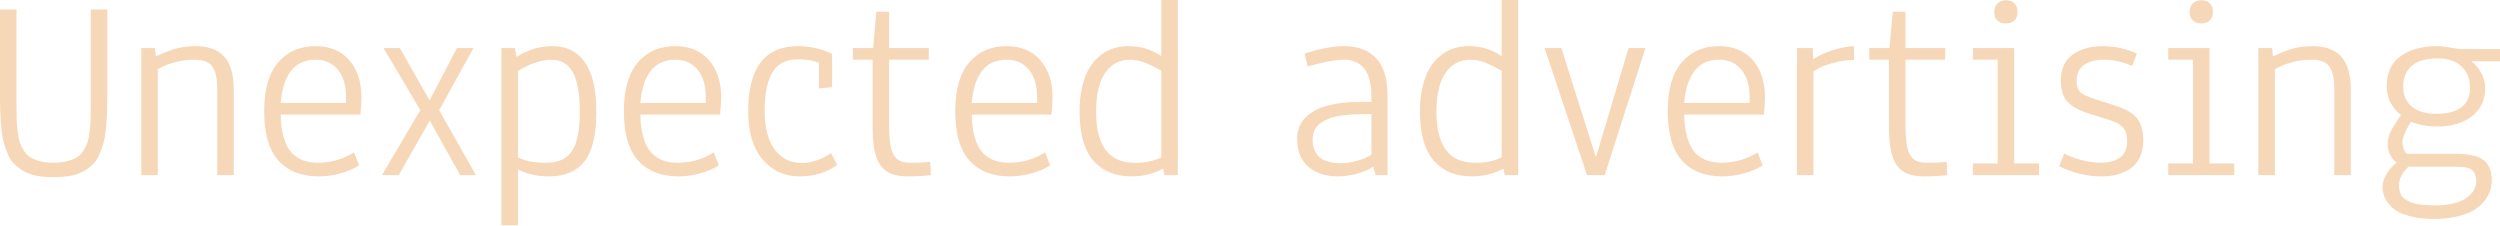
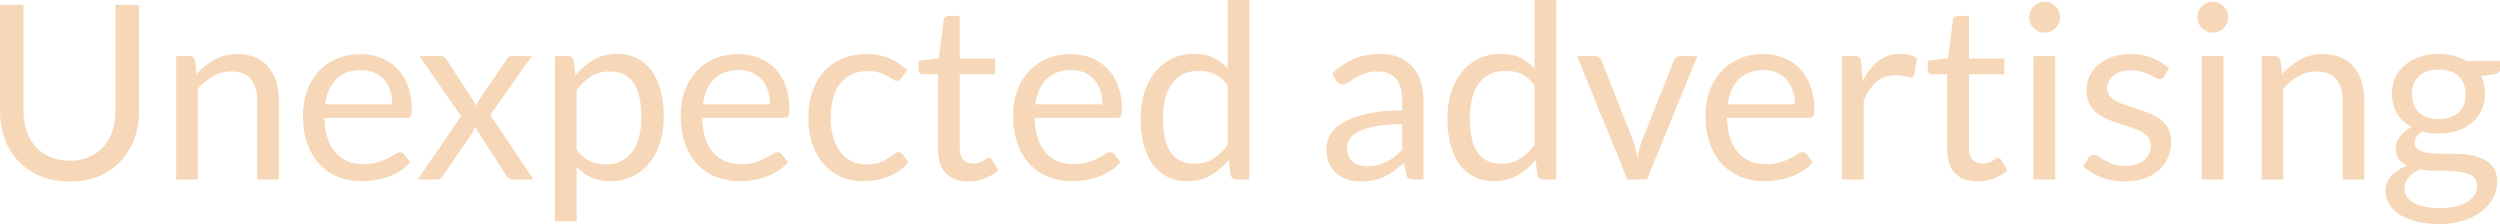
- <svg xmlns="http://www.w3.org/2000/svg" version="1.1" x="0px" y="0px" width="229.993px" height="20.722px" viewBox="0 0 229.993 20.722" enable-background="new 0 0 229.993 20.722" xml:space="preserve">
+ <svg xmlns="http://www.w3.org/2000/svg" version="1.1" x="0px" y="0px" width="158.693px" height="14.217px" viewBox="0 0 158.693 14.217" enable-background="new 0 0 158.693 14.217" xml:space="preserve">
  <g id="Guides">
</g>
  <g id="_x31_2_Col_Grid" opacity="0.1" enable-background="new    ">
</g>
  <g id="Layer_3">
    <g>
-       <path fill="#F6D7B7" d="M3.725,14.838c0.348,0.088,0.751,0.131,1.21,0.131c0.458,0,0.861-0.043,1.21-0.131    c0.348-0.086,0.643-0.197,0.884-0.332s0.444-0.33,0.61-0.587s0.295-0.51,0.386-0.759c0.091-0.25,0.162-0.58,0.214-0.99    c0.051-0.412,0.083-0.789,0.095-1.133s0.018-0.789,0.018-1.335V0.877h1.519v7.698c0,0.681-0.008,1.26-0.024,1.737    c-0.016,0.479-0.049,0.984-0.101,1.52c-0.052,0.533-0.129,0.98-0.231,1.34s-0.235,0.722-0.397,1.085    c-0.162,0.364-0.365,0.661-0.61,0.89c-0.245,0.229-0.534,0.438-0.866,0.623s-0.724,0.32-1.174,0.403    c-0.451,0.083-0.961,0.124-1.53,0.124s-1.079-0.041-1.53-0.124c-0.45-0.083-0.842-0.218-1.174-0.403s-0.621-0.394-0.866-0.623    c-0.245-0.229-0.449-0.525-0.611-0.89c-0.162-0.363-0.294-0.726-0.396-1.085c-0.104-0.359-0.181-0.807-0.231-1.34    c-0.052-0.535-0.085-1.041-0.102-1.52C0.008,9.835,0,9.256,0,8.575V0.877h1.519v8.825c0,0.546,0.006,0.991,0.018,1.335    s0.043,0.721,0.095,1.133c0.052,0.41,0.123,0.74,0.214,0.99c0.091,0.249,0.22,0.502,0.386,0.759s0.369,0.452,0.61,0.587    S3.377,14.752,3.725,14.838z" />
-       <path fill="#F6D7B7" d="M14.519,6.357v9.75H13V4.424h1.246l0.106,0.76c0.775-0.364,1.424-0.611,1.945-0.742    c0.522-0.131,1.083-0.195,1.685-0.195c1.202,0,2.089,0.328,2.663,0.984c0.573,0.656,0.859,1.66,0.859,3.013v7.864h-1.518V8.184    c0-0.965-0.152-1.654-0.457-2.069s-0.849-0.623-1.631-0.623C16.697,5.491,15.57,5.78,14.519,6.357z" />
-       <path fill="#F6D7B7" d="M29.251,14.969c1.218,0,2.324-0.316,3.321-0.949l0.462,1.198c-0.537,0.332-1.139,0.583-1.803,0.753    s-1.297,0.256-1.897,0.256c-1.598,0-2.835-0.482-3.713-1.447s-1.316-2.483-1.316-4.555c0-1.985,0.427-3.478,1.281-4.479    c0.854-1,2.004-1.5,3.451-1.5c1.305,0,2.333,0.427,3.084,1.281c0.751,0.854,1.127,1.992,1.127,3.416    c0,0.324-0.031,0.857-0.095,1.602h-7.331c0.008,0.703,0.079,1.322,0.214,1.855c0.135,0.534,0.305,0.961,0.51,1.281    c0.206,0.32,0.461,0.58,0.766,0.777c0.304,0.197,0.61,0.332,0.919,0.402C28.539,14.934,28.879,14.969,29.251,14.969z     M29.049,5.491c-0.996,0-1.76,0.347-2.289,1.038c-0.53,0.691-0.842,1.674-0.938,2.947h6.015V8.884c0-1.036-0.252-1.86-0.754-2.474    C30.581,5.798,29.903,5.491,29.049,5.491z" />
-       <path fill="#F6D7B7" d="M42.334,16.107l-2.799-5.018l-2.848,5.018h-1.542l3.523-5.979l-3.381-5.705h1.495l2.739,4.816l2.515-4.816    h1.519L40.4,10.141l3.381,5.967H42.334z" />
-       <path fill="#F6D7B7" d="M47.647,15.598v5.124h-1.519V4.424h1.246l0.143,0.818c1.02-0.664,2.139-0.996,3.356-0.996    c1.241,0,2.216,0.49,2.924,1.471s1.062,2.495,1.062,4.543c0,2.119-0.36,3.644-1.079,4.572c-0.72,0.93-1.808,1.395-3.262,1.395    C49.45,16.227,48.494,16.017,47.647,15.598z M47.647,6.512v7.971c0.696,0.324,1.467,0.486,2.313,0.486h0.344    c1.075,0,1.851-0.361,2.325-1.086c0.474-0.723,0.711-1.923,0.711-3.6c0-1.645-0.211-2.854-0.635-3.629    c-0.423-0.775-1.097-1.163-2.021-1.163C49.838,5.491,48.826,5.832,47.647,6.512z" />
-       <path fill="#F6D7B7" d="M62.344,14.969c1.218,0,2.324-0.316,3.321-0.949l0.462,1.198c-0.537,0.332-1.139,0.583-1.803,0.753    s-1.297,0.256-1.897,0.256c-1.598,0-2.835-0.482-3.713-1.447s-1.316-2.483-1.316-4.555c0-1.985,0.427-3.478,1.281-4.479    c0.854-1,2.004-1.5,3.451-1.5c1.305,0,2.333,0.427,3.084,1.281c0.751,0.854,1.127,1.992,1.127,3.416    c0,0.324-0.031,0.857-0.095,1.602h-7.331c0.008,0.703,0.079,1.322,0.214,1.855c0.135,0.534,0.305,0.961,0.51,1.281    c0.206,0.32,0.461,0.58,0.766,0.777c0.304,0.197,0.61,0.332,0.919,0.402C61.632,14.934,61.972,14.969,62.344,14.969z     M62.142,5.491c-0.996,0-1.76,0.347-2.289,1.038c-0.53,0.691-0.842,1.674-0.938,2.947h6.015V8.884c0-1.036-0.252-1.86-0.754-2.474    C63.674,5.798,62.996,5.491,62.142,5.491z" />
-       <path fill="#F6D7B7" d="M76.447,14.091l0.569,1.079c-0.965,0.705-2.116,1.057-3.452,1.057c-1.384,0-2.519-0.519-3.404-1.555    c-0.886-1.035-1.328-2.514-1.328-4.436c0-3.994,1.534-5.99,4.602-5.99c1.076,0,2.115,0.237,3.12,0.711v3.061l-1.21,0.119V5.764    c-0.521-0.205-1.166-0.308-1.934-0.308c-0.585,0-1.081,0.114-1.488,0.344s-0.724,0.565-0.949,1.009    c-0.226,0.442-0.386,0.942-0.48,1.5S70.35,9.517,70.35,10.26c0,1.51,0.307,2.677,0.92,3.499c0.612,0.823,1.433,1.233,2.461,1.233    C74.656,14.992,75.562,14.691,76.447,14.091z" />
-       <path fill="#F6D7B7" d="M83.398,16.227c-0.633-0.017-1.152-0.119-1.56-0.309s-0.726-0.488-0.955-0.896    c-0.229-0.406-0.388-0.885-0.475-1.435s-0.13-1.243-0.13-2.081V5.491h-1.815V4.424h1.862l0.297-3.345h1.174v3.345h3.653v1.067    h-3.653v6.038c0,0.759,0.042,1.375,0.125,1.85s0.221,0.824,0.415,1.051c0.193,0.225,0.397,0.371,0.61,0.438    c0.214,0.068,0.499,0.102,0.854,0.102c0.814,0,1.407-0.027,1.779-0.083l0.06,1.222C85.008,16.187,84.26,16.227,83.398,16.227z" />
-       <path fill="#F6D7B7" d="M92.828,14.969c1.218,0,2.324-0.316,3.321-0.949l0.462,1.198c-0.537,0.332-1.139,0.583-1.803,0.753    s-1.297,0.256-1.897,0.256c-1.598,0-2.835-0.482-3.713-1.447s-1.316-2.483-1.316-4.555c0-1.985,0.427-3.478,1.281-4.479    c0.854-1,2.004-1.5,3.451-1.5c1.305,0,2.333,0.427,3.084,1.281c0.751,0.854,1.127,1.992,1.127,3.416    c0,0.324-0.031,0.857-0.095,1.602h-7.331c0.008,0.703,0.079,1.322,0.214,1.855c0.135,0.534,0.305,0.961,0.51,1.281    c0.206,0.32,0.461,0.58,0.766,0.777c0.304,0.197,0.61,0.332,0.919,0.402C92.116,14.934,92.456,14.969,92.828,14.969z     M92.626,5.491c-0.996,0-1.76,0.347-2.289,1.038c-0.53,0.691-0.842,1.674-0.938,2.947h6.015V8.884c0-1.036-0.252-1.86-0.754-2.474    C94.158,5.798,93.48,5.491,92.626,5.491z" />
-       <path fill="#F6D7B7" d="M106.836,0h1.519v16.107h-1.233l-0.119-0.594c-0.885,0.475-1.842,0.713-2.87,0.713    c-0.728,0-1.376-0.109-1.945-0.326c-0.569-0.218-1.073-0.559-1.512-1.021c-0.439-0.463-0.775-1.083-1.009-1.862    s-0.35-1.698-0.35-2.758c0-0.83,0.079-1.584,0.237-2.26s0.373-1.243,0.646-1.702c0.272-0.458,0.599-0.844,0.979-1.156    c0.379-0.312,0.786-0.54,1.222-0.683c0.435-0.143,0.894-0.213,1.376-0.213c0.537,0,1.039,0.063,1.506,0.189    c0.467,0.127,0.984,0.367,1.554,0.724V0z M106.836,14.482V6.512c-0.648-0.371-1.188-0.635-1.619-0.789    c-0.431-0.154-0.848-0.231-1.251-0.231c-0.965,0-1.728,0.401-2.289,1.204s-0.843,1.998-0.843,3.588    c0,3.124,1.171,4.686,3.512,4.686h0.332C105.421,14.969,106.141,14.807,106.836,14.482z" />
-       <path fill="#F6D7B7" d="M120.014,4.934c1.4-0.458,2.617-0.688,3.653-0.688c0.585,0,1.111,0.081,1.578,0.243    c0.466,0.162,0.884,0.415,1.251,0.759c0.368,0.344,0.652,0.814,0.854,1.412c0.201,0.597,0.302,1.307,0.302,2.129v7.318h-1.091    l-0.237-0.783c-0.285,0.23-0.743,0.438-1.376,0.623s-1.253,0.279-1.862,0.279c-1.139,0-2.048-0.297-2.729-0.891    c-0.68-0.593-1.02-1.459-1.02-2.598c0-0.363,0.058-0.701,0.172-1.014s0.312-0.615,0.593-0.907    c0.281-0.292,0.637-0.544,1.068-0.753c0.431-0.21,0.982-0.376,1.654-0.498c0.672-0.123,1.439-0.185,2.301-0.185h1.044v-0.38    c-0.008-1.297-0.235-2.205-0.682-2.728c-0.447-0.522-1.078-0.783-1.893-0.783c-0.118,0-0.247,0.007-0.385,0.019    c-0.139,0.012-0.26,0.023-0.362,0.035s-0.243,0.035-0.421,0.07c-0.178,0.036-0.309,0.061-0.392,0.072s-0.231,0.043-0.444,0.095    c-0.214,0.052-0.349,0.085-0.403,0.101c-0.056,0.016-0.208,0.056-0.457,0.119c-0.249,0.062-0.39,0.099-0.421,0.106L120.014,4.934z     M120.761,12.811c0,1.471,0.854,2.205,2.562,2.205c0.506,0,1.021-0.074,1.548-0.225s0.959-0.336,1.299-0.558v-3.736h-0.664    c-0.38,0-0.728,0.01-1.044,0.029c-0.316,0.021-0.668,0.054-1.056,0.101c-0.388,0.048-0.728,0.127-1.021,0.238    c-0.292,0.11-0.567,0.246-0.824,0.408s-0.454,0.374-0.593,0.635C120.83,12.17,120.761,12.471,120.761,12.811z" />
-       <path fill="#F6D7B7" d="M138.15,0h1.519v16.107h-1.233l-0.119-0.594c-0.885,0.475-1.842,0.713-2.87,0.713    c-0.728,0-1.376-0.109-1.945-0.326c-0.569-0.218-1.073-0.559-1.512-1.021c-0.439-0.463-0.775-1.083-1.009-1.862    s-0.35-1.698-0.35-2.758c0-0.83,0.079-1.584,0.237-2.26s0.373-1.243,0.646-1.702c0.272-0.458,0.599-0.844,0.979-1.156    c0.379-0.312,0.786-0.54,1.222-0.683c0.435-0.143,0.894-0.213,1.376-0.213c0.537,0,1.039,0.063,1.506,0.189    c0.467,0.127,0.984,0.367,1.554,0.724V0z M138.15,14.482V6.512c-0.648-0.371-1.188-0.635-1.619-0.789    c-0.431-0.154-0.848-0.231-1.251-0.231c-0.965,0-1.728,0.401-2.289,1.204s-0.843,1.998-0.843,3.588    c0,3.124,1.171,4.686,3.512,4.686h0.332C136.735,14.969,137.455,14.807,138.15,14.482z" />
-       <path fill="#F6D7B7" d="M146.821,14.482l3.001-10.059h1.554l-3.748,11.684h-1.625L142.1,4.424h1.542L146.821,14.482z" />
-       <path fill="#F6D7B7" d="M158.374,14.969c1.218,0,2.324-0.316,3.321-0.949l0.462,1.198c-0.537,0.332-1.139,0.583-1.803,0.753    s-1.297,0.256-1.897,0.256c-1.598,0-2.835-0.482-3.713-1.447s-1.316-2.483-1.316-4.555c0-1.985,0.427-3.478,1.281-4.479    c0.854-1,2.004-1.5,3.451-1.5c1.305,0,2.333,0.427,3.084,1.281c0.751,0.854,1.127,1.992,1.127,3.416    c0,0.324-0.031,0.857-0.095,1.602h-7.331c0.008,0.703,0.079,1.322,0.214,1.855c0.135,0.534,0.305,0.961,0.51,1.281    c0.206,0.32,0.461,0.58,0.766,0.777c0.304,0.197,0.61,0.332,0.919,0.402C157.662,14.934,158.002,14.969,158.374,14.969z     M158.172,5.491c-0.996,0-1.76,0.347-2.289,1.038c-0.53,0.691-0.842,1.674-0.938,2.947h6.015V8.884    c0-1.036-0.252-1.86-0.754-2.474C159.704,5.798,159.026,5.491,158.172,5.491z" />
-       <path fill="#F6D7B7" d="M166.819,5.443c0.467-0.315,1.058-0.588,1.773-0.818c0.715-0.229,1.374-0.355,1.975-0.379v1.27    c-0.688,0-1.386,0.104-2.094,0.314c-0.708,0.209-1.255,0.456-1.643,0.74v9.537h-1.519V4.424h1.447L166.819,5.443z" />
-       <path fill="#F6D7B7" d="M176.901,16.227c-0.633-0.017-1.152-0.119-1.56-0.309s-0.726-0.488-0.955-0.896    c-0.229-0.406-0.388-0.885-0.475-1.435s-0.13-1.243-0.13-2.081V5.491h-1.815V4.424h1.862l0.297-3.345h1.174v3.345h3.653v1.067    H175.3v6.038c0,0.759,0.042,1.375,0.125,1.85s0.221,0.824,0.415,1.051c0.193,0.225,0.397,0.371,0.61,0.438    c0.214,0.068,0.499,0.102,0.854,0.102c0.814,0,1.407-0.027,1.779-0.083l0.06,1.222C178.511,16.187,177.763,16.227,176.901,16.227z    " />
-       <path fill="#F6D7B7" d="M181.504,5.491V4.424h3.796V15.04h2.277v1.067h-6.073V15.04h2.277V5.491H181.504z M183.461,1.115    c0-0.333,0.103-0.598,0.309-0.795c0.206-0.198,0.463-0.297,0.771-0.297c0.324,0,0.583,0.091,0.776,0.272    c0.194,0.183,0.291,0.447,0.291,0.795c0,0.349-0.097,0.612-0.291,0.795c-0.193,0.182-0.452,0.272-0.776,0.272    c-0.316,0-0.575-0.093-0.777-0.279C183.562,1.693,183.461,1.439,183.461,1.115z" />
-       <path fill="#F6D7B7" d="M189.914,14.127c0.396,0.221,0.907,0.417,1.536,0.587s1.231,0.255,1.809,0.255    c0.728,0,1.314-0.156,1.762-0.469c0.446-0.312,0.67-0.824,0.67-1.535c0-0.555-0.127-0.967-0.38-1.24s-0.645-0.492-1.174-0.658    l-1.779-0.558c-0.475-0.149-0.864-0.298-1.168-0.444c-0.305-0.146-0.588-0.336-0.849-0.57c-0.261-0.232-0.45-0.521-0.569-0.865    c-0.118-0.344-0.178-0.758-0.178-1.24c0-1.059,0.363-1.848,1.091-2.365c0.728-0.519,1.646-0.777,2.752-0.777    c1.107,0,2.159,0.229,3.155,0.688l-0.45,1.139c-0.814-0.387-1.681-0.581-2.598-0.581c-0.735,0-1.337,0.156-1.804,0.469    c-0.466,0.312-0.699,0.809-0.699,1.489c0,0.506,0.128,0.861,0.386,1.066c0.257,0.206,0.717,0.416,1.382,0.629l1.743,0.558    c0.641,0.206,1.141,0.429,1.501,0.671c0.359,0.24,0.636,0.564,0.83,0.973c0.193,0.406,0.29,0.923,0.29,1.547    c0,0.594-0.103,1.111-0.308,1.555c-0.206,0.442-0.493,0.791-0.86,1.043c-0.368,0.254-0.773,0.439-1.216,0.559    c-0.443,0.117-0.93,0.178-1.459,0.178c-1.312,0-2.613-0.312-3.902-0.938L189.914,14.127z" />
-       <path fill="#F6D7B7" d="M199.474,5.491V4.424h3.796V15.04h2.277v1.067h-6.073V15.04h2.277V5.491H199.474z M201.431,1.115    c0-0.333,0.103-0.598,0.309-0.795c0.206-0.198,0.463-0.297,0.771-0.297c0.324,0,0.583,0.091,0.776,0.272    c0.194,0.183,0.291,0.447,0.291,0.795c0,0.349-0.097,0.612-0.291,0.795c-0.193,0.182-0.452,0.272-0.776,0.272    c-0.316,0-0.575-0.093-0.777-0.279C201.532,1.693,201.431,1.439,201.431,1.115z" />
-       <path fill="#F6D7B7" d="M209.283,6.357v9.75h-1.519V4.424h1.246l0.106,0.76c0.775-0.364,1.424-0.611,1.945-0.742    c0.522-0.131,1.083-0.195,1.685-0.195c1.202,0,2.089,0.328,2.663,0.984c0.573,0.656,0.859,1.66,0.859,3.013v7.864h-1.518V8.184    c0-0.965-0.152-1.654-0.457-2.069s-0.849-0.623-1.631-0.623C211.462,5.491,210.335,5.78,209.283,6.357z" />
-       <path fill="#F6D7B7" d="M226.589,4.519h3.404v1.115h-2.645c0.411,0.309,0.728,0.688,0.948,1.139    c0.222,0.45,0.333,0.897,0.333,1.341c0,1.075-0.403,1.932-1.21,2.567c-0.807,0.637-1.866,0.955-3.18,0.955    c-0.901,0-1.716-0.146-2.443-0.438c-0.521,0.846-0.782,1.479-0.782,1.897c0,0.189,0.031,0.374,0.095,0.552    s0.126,0.307,0.189,0.385l0.083,0.119h4.496c1.249,0,2.121,0.193,2.615,0.581s0.741,1.009,0.741,1.862    c0,0.324-0.05,0.641-0.148,0.949s-0.274,0.623-0.527,0.943c-0.254,0.319-0.573,0.6-0.961,0.842    c-0.388,0.24-0.899,0.437-1.536,0.587c-0.637,0.149-1.358,0.226-2.165,0.226c-0.751,0-1.417-0.07-1.998-0.208    c-0.582-0.138-1.038-0.308-1.37-0.51s-0.604-0.44-0.812-0.718c-0.21-0.277-0.351-0.533-0.421-0.771    c-0.071-0.236-0.107-0.479-0.107-0.723c0-0.443,0.148-0.887,0.445-1.329c0.296-0.442,0.587-0.747,0.871-0.913    c-0.261-0.174-0.466-0.419-0.616-0.735s-0.226-0.629-0.226-0.937c0-0.42,0.091-0.814,0.272-1.187    c0.183-0.372,0.499-0.878,0.949-1.519c-0.878-0.735-1.316-1.617-1.316-2.645c0-1.242,0.429-2.169,1.287-2.782    c0.857-0.612,1.967-0.919,3.327-0.919c0.355,0,0.771,0.045,1.245,0.137C225.901,4.473,226.289,4.519,226.589,4.519z     M223.968,18.895c1.281,0,2.242-0.217,2.883-0.652c0.641-0.435,0.96-0.953,0.96-1.554c0-0.45-0.116-0.788-0.35-1.015    c-0.233-0.225-0.698-0.338-1.394-0.338h-4.495c-0.578,0.546-0.866,1.115-0.866,1.709c0,0.158,0.01,0.294,0.029,0.408    c0.02,0.115,0.062,0.252,0.125,0.41s0.168,0.292,0.314,0.402c0.146,0.111,0.332,0.218,0.558,0.32    c0.225,0.104,0.529,0.18,0.913,0.232C223.029,18.869,223.47,18.895,223.968,18.895z M224.253,5.373    c-1.092,0-1.893,0.232-2.402,0.699s-0.765,1.088-0.765,1.863c0,0.822,0.269,1.451,0.807,1.885    c0.537,0.436,1.284,0.652,2.241,0.652c1.013,0,1.783-0.201,2.313-0.604c0.529-0.403,0.794-1.004,0.794-1.803    c0-0.774-0.253-1.417-0.759-1.928C225.977,5.628,225.233,5.373,224.253,5.373z" />
+       <path fill="#F6D7B7" d="M4.417,10.203c0.459,0,0.869-0.077,1.23-0.232c0.36-0.155,0.666-0.371,0.916-0.65    c0.25-0.278,0.441-0.611,0.572-0.998c0.132-0.387,0.197-0.812,0.197-1.276V0.31h1.493v6.737c0,0.64-0.102,1.232-0.306,1.779    c-0.204,0.546-0.495,1.02-0.874,1.419c-0.379,0.399-0.842,0.713-1.389,0.939c-0.546,0.227-1.16,0.34-1.841,0.34    s-1.294-0.113-1.841-0.34c-0.547-0.227-1.011-0.54-1.393-0.939c-0.382-0.4-0.674-0.873-0.878-1.419C0.103,8.279,0,7.687,0,7.047    V0.31h1.493v6.729c0,0.464,0.065,0.89,0.197,1.276s0.322,0.719,0.572,0.998c0.25,0.278,0.557,0.496,0.921,0.653    C3.547,10.124,3.958,10.203,4.417,10.203z" />
+       <path fill="#F6D7B7" d="M11.185,11.394V3.558h0.82c0.196,0,0.319,0.096,0.371,0.286l0.108,0.851    c0.341-0.376,0.721-0.681,1.141-0.913c0.421-0.232,0.906-0.348,1.459-0.348c0.428,0,0.806,0.071,1.133,0.213    c0.327,0.142,0.601,0.343,0.82,0.603c0.219,0.261,0.385,0.574,0.498,0.94c0.114,0.366,0.171,0.771,0.171,1.214v4.989h-1.377V6.405    c0-0.593-0.136-1.053-0.406-1.381c-0.271-0.327-0.685-0.491-1.241-0.491c-0.408,0-0.788,0.098-1.142,0.294    c-0.353,0.196-0.679,0.462-0.979,0.797v5.771H11.185z" />
+       <path fill="#F6D7B7" d="M22.889,3.435c0.469,0,0.902,0.079,1.299,0.236c0.397,0.157,0.74,0.384,1.029,0.681    c0.289,0.297,0.515,0.663,0.677,1.099c0.162,0.436,0.243,0.932,0.243,1.489c0,0.217-0.022,0.361-0.069,0.433    c-0.046,0.072-0.134,0.108-0.263,0.108h-5.214c0.011,0.495,0.077,0.926,0.201,1.292s0.294,0.671,0.511,0.917    s0.475,0.428,0.773,0.549s0.635,0.182,1.006,0.182c0.345,0,0.643-0.04,0.894-0.12c0.25-0.08,0.465-0.166,0.646-0.259    s0.331-0.179,0.452-0.259s0.226-0.12,0.313-0.12c0.113,0,0.201,0.044,0.263,0.132l0.387,0.502c-0.17,0.207-0.373,0.386-0.61,0.538    c-0.237,0.152-0.491,0.277-0.762,0.375c-0.271,0.098-0.551,0.171-0.84,0.22c-0.289,0.049-0.575,0.074-0.858,0.074    c-0.542,0-1.04-0.092-1.497-0.275c-0.456-0.183-0.851-0.451-1.184-0.804c-0.332-0.353-0.592-0.79-0.777-1.311    s-0.278-1.119-0.278-1.795c0-0.546,0.084-1.057,0.252-1.531c0.167-0.475,0.408-0.886,0.723-1.234s0.699-0.622,1.152-0.82    C21.811,3.534,22.321,3.435,22.889,3.435z M22.919,4.448c-0.665,0-1.188,0.192-1.57,0.576c-0.381,0.384-0.618,0.917-0.711,1.598    h4.262c0-0.32-0.044-0.612-0.132-0.878c-0.087-0.266-0.216-0.495-0.387-0.688c-0.17-0.193-0.377-0.343-0.622-0.449    S23.233,4.448,22.919,4.448z" />
+       <path fill="#F6D7B7" d="M29.263,7.379l-2.638-3.821h1.322c0.113,0,0.196,0.018,0.248,0.054c0.051,0.036,0.098,0.088,0.139,0.155    l1.919,2.939c0.046-0.145,0.113-0.289,0.2-0.433l1.687-2.476c0.052-0.072,0.104-0.13,0.155-0.174    c0.051-0.044,0.115-0.066,0.193-0.066h1.269l-2.638,3.744l2.746,4.092h-1.323c-0.113,0-0.202-0.03-0.267-0.089    s-0.117-0.125-0.159-0.197l-1.972-3.071c-0.036,0.149-0.091,0.284-0.163,0.402l-1.825,2.669c-0.052,0.072-0.107,0.138-0.166,0.197    c-0.06,0.059-0.141,0.089-0.244,0.089h-1.229L29.263,7.379z" />
+       <path fill="#F6D7B7" d="M35.226,14.047V3.558h0.82c0.196,0,0.319,0.096,0.371,0.286l0.116,0.928    c0.335-0.407,0.718-0.734,1.148-0.982s0.927-0.372,1.489-0.372c0.448,0,0.856,0.086,1.223,0.259    c0.365,0.173,0.678,0.428,0.936,0.766c0.258,0.338,0.456,0.757,0.596,1.257c0.139,0.5,0.209,1.075,0.209,1.725    c0,0.578-0.077,1.115-0.232,1.613c-0.154,0.498-0.376,0.928-0.665,1.292c-0.289,0.363-0.644,0.649-1.063,0.858    c-0.421,0.209-0.894,0.313-1.42,0.313c-0.484,0-0.898-0.08-1.241-0.24c-0.343-0.16-0.646-0.387-0.909-0.681v3.465H35.226z     M38.715,4.533c-0.449,0-0.842,0.104-1.18,0.31c-0.338,0.207-0.648,0.498-0.933,0.874v3.791c0.253,0.34,0.53,0.58,0.832,0.719    s0.638,0.209,1.01,0.209c0.727,0,1.286-0.261,1.678-0.781c0.393-0.521,0.588-1.264,0.588-2.228c0-0.51-0.045-0.949-0.135-1.315    c-0.091-0.366-0.221-0.667-0.391-0.901c-0.171-0.235-0.379-0.406-0.627-0.515C39.311,4.587,39.029,4.533,38.715,4.533z" />
+       <path fill="#F6D7B7" d="M46.868,3.435c0.469,0,0.902,0.079,1.299,0.236c0.397,0.157,0.74,0.384,1.029,0.681    c0.289,0.297,0.515,0.663,0.677,1.099c0.162,0.436,0.243,0.932,0.243,1.489c0,0.217-0.022,0.361-0.069,0.433    c-0.046,0.072-0.134,0.108-0.263,0.108H44.57c0.011,0.495,0.077,0.926,0.201,1.292s0.294,0.671,0.511,0.917    s0.475,0.428,0.773,0.549s0.635,0.182,1.006,0.182c0.345,0,0.643-0.04,0.894-0.12c0.25-0.08,0.465-0.166,0.646-0.259    s0.331-0.179,0.452-0.259s0.226-0.12,0.313-0.12c0.113,0,0.201,0.044,0.263,0.132l0.387,0.502c-0.17,0.207-0.373,0.386-0.61,0.538    c-0.237,0.152-0.491,0.277-0.762,0.375c-0.271,0.098-0.551,0.171-0.84,0.22c-0.289,0.049-0.575,0.074-0.858,0.074    c-0.542,0-1.04-0.092-1.497-0.275c-0.456-0.183-0.851-0.451-1.184-0.804c-0.332-0.353-0.592-0.79-0.777-1.311    s-0.278-1.119-0.278-1.795c0-0.546,0.084-1.057,0.252-1.531c0.167-0.475,0.408-0.886,0.723-1.234s0.699-0.622,1.152-0.82    C45.79,3.534,46.301,3.435,46.868,3.435z M46.898,4.448c-0.665,0-1.188,0.192-1.57,0.576c-0.381,0.384-0.618,0.917-0.711,1.598    h4.262c0-0.32-0.044-0.612-0.132-0.878c-0.087-0.266-0.216-0.495-0.387-0.688c-0.17-0.193-0.377-0.343-0.622-0.449    S47.213,4.448,46.898,4.448z" />
+       <path fill="#F6D7B7" d="M57.217,4.951c-0.042,0.057-0.083,0.101-0.124,0.131c-0.041,0.031-0.101,0.046-0.178,0.046    s-0.161-0.032-0.252-0.097c-0.09-0.064-0.204-0.135-0.344-0.212c-0.14-0.078-0.309-0.148-0.507-0.213S55.37,4.51,55.082,4.51    c-0.382,0-0.72,0.068-1.014,0.205s-0.54,0.334-0.738,0.592c-0.199,0.258-0.349,0.57-0.449,0.936    c-0.101,0.366-0.15,0.776-0.15,1.23c0,0.475,0.054,0.896,0.162,1.265c0.108,0.369,0.261,0.678,0.456,0.928    c0.196,0.25,0.435,0.441,0.716,0.573c0.281,0.131,0.597,0.197,0.947,0.197c0.336,0,0.611-0.04,0.828-0.12s0.396-0.169,0.541-0.267    c0.145-0.098,0.264-0.187,0.356-0.267s0.186-0.12,0.278-0.12c0.118,0,0.206,0.044,0.263,0.132l0.387,0.502    c-0.34,0.418-0.766,0.724-1.276,0.917s-1.049,0.29-1.616,0.29c-0.49,0-0.945-0.09-1.365-0.271    c-0.421-0.18-0.785-0.442-1.095-0.785c-0.31-0.343-0.553-0.764-0.731-1.265c-0.178-0.5-0.267-1.07-0.267-1.709    c0-0.583,0.081-1.122,0.244-1.617c0.162-0.495,0.399-0.921,0.711-1.28c0.312-0.358,0.697-0.638,1.157-0.839    c0.458-0.201,0.984-0.302,1.577-0.302c0.547,0,1.031,0.089,1.455,0.267c0.422,0.178,0.796,0.43,1.121,0.754L57.217,4.951z" />
+       <path fill="#F6D7B7" d="M61.471,11.518c-0.619,0-1.095-0.172-1.427-0.518c-0.333-0.345-0.499-0.843-0.499-1.493V4.711h-0.943    c-0.083,0-0.152-0.024-0.209-0.074c-0.058-0.049-0.085-0.125-0.085-0.228V3.86l1.283-0.163l0.317-2.421    c0.011-0.077,0.044-0.141,0.101-0.189s0.129-0.074,0.217-0.074h0.696v2.7h2.243v0.998h-2.243v4.703c0,0.33,0.08,0.575,0.239,0.734    c0.16,0.16,0.366,0.24,0.619,0.24c0.145,0,0.27-0.02,0.375-0.058s0.197-0.082,0.274-0.128c0.078-0.046,0.144-0.089,0.197-0.127    c0.055-0.039,0.103-0.058,0.144-0.058c0.072,0,0.137,0.044,0.193,0.131l0.402,0.658c-0.237,0.222-0.523,0.396-0.858,0.522    C62.172,11.455,61.827,11.518,61.471,11.518z" />
+       <path fill="#F6D7B7" d="M67.969,3.435c0.469,0,0.902,0.079,1.299,0.236c0.397,0.157,0.74,0.384,1.029,0.681    c0.289,0.297,0.515,0.663,0.677,1.099c0.162,0.436,0.243,0.932,0.243,1.489c0,0.217-0.022,0.361-0.069,0.433    c-0.046,0.072-0.134,0.108-0.263,0.108h-5.214c0.011,0.495,0.077,0.926,0.201,1.292s0.294,0.671,0.511,0.917    s0.475,0.428,0.773,0.549s0.635,0.182,1.006,0.182c0.345,0,0.643-0.04,0.894-0.12c0.25-0.08,0.465-0.166,0.646-0.259    s0.331-0.179,0.452-0.259s0.226-0.12,0.313-0.12c0.113,0,0.201,0.044,0.263,0.132l0.387,0.502c-0.17,0.207-0.373,0.386-0.61,0.538    c-0.237,0.152-0.491,0.277-0.762,0.375c-0.271,0.098-0.551,0.171-0.84,0.22c-0.289,0.049-0.575,0.074-0.858,0.074    c-0.542,0-1.04-0.092-1.497-0.275c-0.456-0.183-0.851-0.451-1.184-0.804c-0.332-0.353-0.592-0.79-0.777-1.311    S64.31,7.993,64.31,7.317c0-0.546,0.084-1.057,0.252-1.531c0.167-0.475,0.408-0.886,0.723-1.234s0.699-0.622,1.152-0.82    C66.891,3.534,67.401,3.435,67.969,3.435z M67.999,4.448c-0.665,0-1.188,0.192-1.57,0.576c-0.381,0.384-0.618,0.917-0.711,1.598    h4.262c0-0.32-0.044-0.612-0.132-0.878c-0.087-0.266-0.216-0.495-0.387-0.688c-0.17-0.193-0.377-0.343-0.622-0.449    S68.313,4.448,67.999,4.448z" />
+       <path fill="#F6D7B7" d="M78.488,11.394c-0.196,0-0.319-0.095-0.371-0.286l-0.124-0.952c-0.335,0.408-0.718,0.734-1.148,0.979    c-0.431,0.245-0.925,0.368-1.481,0.368c-0.448,0-0.856-0.086-1.223-0.259s-0.678-0.427-0.936-0.762    c-0.258-0.335-0.456-0.753-0.596-1.253c-0.139-0.5-0.209-1.075-0.209-1.725c0-0.578,0.078-1.115,0.232-1.613    s0.378-0.93,0.669-1.296s0.646-0.653,1.063-0.862s0.893-0.313,1.424-0.313c0.479,0,0.89,0.082,1.229,0.244    c0.341,0.163,0.645,0.391,0.913,0.685V0h1.377v11.394H78.488z M75.819,10.389c0.449,0,0.842-0.104,1.18-0.31    s0.648-0.498,0.933-0.874V5.415c-0.253-0.34-0.53-0.579-0.832-0.715s-0.636-0.205-1.002-0.205c-0.731,0-1.294,0.261-1.686,0.781    c-0.393,0.521-0.588,1.264-0.588,2.228c0,0.51,0.044,0.947,0.131,1.311c0.088,0.363,0.217,0.663,0.387,0.897    c0.171,0.235,0.38,0.406,0.627,0.515S75.5,10.389,75.819,10.389z" />
+       <path fill="#F6D7B7" d="M90.362,11.394h-0.611c-0.135,0-0.242-0.021-0.325-0.062c-0.082-0.041-0.137-0.129-0.162-0.263    l-0.155-0.727c-0.206,0.186-0.407,0.352-0.603,0.499c-0.196,0.147-0.402,0.271-0.619,0.372s-0.447,0.177-0.692,0.228    s-0.517,0.077-0.816,0.077c-0.304,0-0.589-0.042-0.854-0.128c-0.266-0.085-0.496-0.213-0.692-0.384    c-0.196-0.17-0.352-0.387-0.468-0.648s-0.174-0.57-0.174-0.928c0-0.31,0.085-0.609,0.255-0.896    c0.17-0.288,0.445-0.542,0.824-0.765c0.379-0.223,0.875-0.405,1.488-0.547c0.614-0.142,1.364-0.213,2.251-0.213V6.393    c0-0.612-0.13-1.075-0.391-1.389c-0.26-0.314-0.646-0.471-1.156-0.471c-0.335,0-0.617,0.043-0.847,0.128s-0.428,0.181-0.596,0.286    c-0.168,0.106-0.312,0.201-0.434,0.286s-0.24,0.127-0.359,0.127c-0.093,0-0.174-0.024-0.243-0.073    c-0.07-0.049-0.125-0.109-0.167-0.182l-0.247-0.441c0.433-0.418,0.899-0.73,1.4-0.936c0.5-0.206,1.054-0.31,1.662-0.31    c0.438,0,0.828,0.072,1.169,0.217c0.34,0.145,0.626,0.345,0.858,0.603c0.231,0.258,0.407,0.57,0.525,0.936    c0.119,0.366,0.179,0.769,0.179,1.207V11.394z M86.788,10.551c0.242,0,0.464-0.024,0.665-0.073s0.391-0.119,0.569-0.209    c0.178-0.09,0.348-0.2,0.51-0.329c0.163-0.129,0.321-0.276,0.476-0.441V7.882c-0.634,0-1.173,0.04-1.616,0.121    s-0.805,0.186-1.083,0.315c-0.278,0.13-0.48,0.283-0.607,0.459c-0.126,0.177-0.189,0.374-0.189,0.591    c0,0.208,0.033,0.387,0.101,0.537s0.157,0.273,0.271,0.37c0.113,0.096,0.248,0.166,0.402,0.21    C86.44,10.529,86.607,10.551,86.788,10.551z" />
+       <path fill="#F6D7B7" d="M97.965,11.394c-0.196,0-0.319-0.095-0.371-0.286l-0.124-0.952c-0.335,0.408-0.718,0.734-1.148,0.979    c-0.431,0.245-0.925,0.368-1.481,0.368c-0.448,0-0.856-0.086-1.223-0.259s-0.678-0.427-0.936-0.762    c-0.258-0.335-0.456-0.753-0.596-1.253c-0.139-0.5-0.209-1.075-0.209-1.725c0-0.578,0.078-1.115,0.232-1.613    s0.378-0.93,0.669-1.296s0.646-0.653,1.063-0.862s0.893-0.313,1.424-0.313c0.479,0,0.89,0.082,1.229,0.244    c0.341,0.163,0.645,0.391,0.913,0.685V0h1.377v11.394H97.965z M95.296,10.389c0.449,0,0.842-0.104,1.18-0.31    s0.648-0.498,0.933-0.874V5.415c-0.253-0.34-0.53-0.579-0.832-0.715s-0.636-0.205-1.002-0.205c-0.731,0-1.294,0.261-1.686,0.781    c-0.393,0.521-0.588,1.264-0.588,2.228c0,0.51,0.044,0.947,0.131,1.311c0.088,0.363,0.217,0.663,0.387,0.897    c0.171,0.235,0.38,0.406,0.627,0.515S94.977,10.389,95.296,10.389z" />
+       <path fill="#F6D7B7" d="M100.108,3.558h1.129c0.108,0,0.198,0.029,0.271,0.085s0.124,0.124,0.155,0.201l1.987,5.043    c0.072,0.186,0.129,0.372,0.171,0.557c0.041,0.186,0.079,0.369,0.115,0.549c0.042-0.181,0.086-0.364,0.132-0.549    c0.047-0.186,0.105-0.372,0.178-0.557l2.012-5.043c0.03-0.082,0.081-0.15,0.15-0.205s0.156-0.082,0.259-0.082h1.075l-3.194,7.836    h-1.245L100.108,3.558z" />
+       <path fill="#F6D7B7" d="M111.92,3.435c0.469,0,0.902,0.079,1.299,0.236c0.397,0.157,0.74,0.384,1.029,0.681    c0.289,0.297,0.515,0.663,0.677,1.099c0.162,0.436,0.243,0.932,0.243,1.489c0,0.217-0.022,0.361-0.069,0.433    c-0.046,0.072-0.134,0.108-0.263,0.108h-5.214c0.011,0.495,0.077,0.926,0.201,1.292s0.294,0.671,0.511,0.917    s0.475,0.428,0.773,0.549s0.635,0.182,1.006,0.182c0.345,0,0.643-0.04,0.894-0.12c0.25-0.08,0.465-0.166,0.646-0.259    s0.331-0.179,0.452-0.259s0.226-0.12,0.313-0.12c0.113,0,0.201,0.044,0.263,0.132l0.387,0.502c-0.17,0.207-0.373,0.386-0.61,0.538    c-0.237,0.152-0.491,0.277-0.762,0.375c-0.271,0.098-0.551,0.171-0.84,0.22c-0.289,0.049-0.575,0.074-0.858,0.074    c-0.542,0-1.04-0.092-1.497-0.275c-0.456-0.183-0.851-0.451-1.184-0.804c-0.332-0.353-0.592-0.79-0.777-1.311    s-0.278-1.119-0.278-1.795c0-0.546,0.084-1.057,0.252-1.531c0.167-0.475,0.408-0.886,0.723-1.234s0.699-0.622,1.152-0.82    C110.842,3.534,111.353,3.435,111.92,3.435z M111.95,4.448c-0.665,0-1.188,0.192-1.57,0.576c-0.381,0.384-0.618,0.917-0.711,1.598    h4.262c0-0.32-0.044-0.612-0.132-0.878c-0.087-0.266-0.216-0.495-0.387-0.688c-0.17-0.193-0.377-0.343-0.622-0.449    S112.265,4.448,111.95,4.448z" />
+       <path fill="#F6D7B7" d="M116.924,11.394V3.558h0.789c0.149,0,0.253,0.029,0.31,0.085s0.096,0.154,0.116,0.294l0.093,1.222    c0.269-0.547,0.6-0.974,0.994-1.28s0.857-0.46,1.389-0.46c0.216,0,0.412,0.024,0.588,0.074c0.175,0.049,0.337,0.117,0.487,0.205    l-0.178,1.029c-0.036,0.129-0.116,0.193-0.24,0.193c-0.072,0-0.184-0.024-0.333-0.073s-0.358-0.074-0.626-0.074    c-0.479,0-0.881,0.14-1.203,0.418s-0.592,0.683-0.809,1.214v4.989H116.924z" />
+       <path fill="#F6D7B7" d="M125.533,11.518c-0.619,0-1.095-0.172-1.427-0.518c-0.333-0.345-0.499-0.843-0.499-1.493V4.711h-0.943    c-0.083,0-0.152-0.024-0.209-0.074c-0.058-0.049-0.085-0.125-0.085-0.228V3.86l1.283-0.163l0.317-2.421    c0.011-0.077,0.044-0.141,0.101-0.189s0.129-0.074,0.217-0.074h0.696v2.7h2.243v0.998h-2.243v4.703c0,0.33,0.08,0.575,0.239,0.734    c0.16,0.16,0.366,0.24,0.619,0.24c0.145,0,0.27-0.02,0.375-0.058s0.197-0.082,0.274-0.128c0.078-0.046,0.144-0.089,0.197-0.127    c0.055-0.039,0.103-0.058,0.144-0.058c0.072,0,0.137,0.044,0.193,0.131l0.402,0.658c-0.237,0.222-0.523,0.396-0.858,0.522    C126.234,11.455,125.89,11.518,125.533,11.518z" />
+       <path fill="#F6D7B7" d="M130.77,1.099c0,0.134-0.027,0.259-0.082,0.375c-0.054,0.116-0.126,0.219-0.216,0.31    c-0.091,0.09-0.195,0.161-0.313,0.212c-0.119,0.052-0.245,0.078-0.379,0.078c-0.135,0-0.26-0.026-0.375-0.078    c-0.116-0.051-0.22-0.122-0.31-0.212c-0.091-0.09-0.161-0.193-0.213-0.31s-0.077-0.241-0.077-0.375    c0-0.134,0.025-0.262,0.077-0.383c0.052-0.122,0.122-0.227,0.213-0.317c0.09-0.09,0.193-0.161,0.31-0.213    c0.115-0.051,0.24-0.077,0.375-0.077c0.134,0,0.26,0.026,0.379,0.077c0.118,0.052,0.223,0.123,0.313,0.213    c0.09,0.09,0.162,0.196,0.216,0.317C130.742,0.837,130.77,0.964,130.77,1.099z M130.46,3.558v7.836h-1.377V3.558H130.46z" />
+       <path fill="#F6D7B7" d="M137.376,4.85c-0.062,0.113-0.158,0.17-0.287,0.17c-0.077,0-0.165-0.028-0.263-0.085    c-0.098-0.057-0.218-0.12-0.359-0.189s-0.311-0.134-0.507-0.193c-0.196-0.059-0.428-0.089-0.696-0.089    c-0.231,0-0.44,0.03-0.626,0.089c-0.187,0.06-0.345,0.141-0.477,0.244c-0.131,0.103-0.231,0.223-0.301,0.36    c-0.07,0.137-0.104,0.285-0.104,0.445c0,0.201,0.058,0.369,0.174,0.502c0.116,0.134,0.27,0.25,0.46,0.348    c0.19,0.098,0.407,0.185,0.649,0.259c0.243,0.075,0.491,0.155,0.747,0.24c0.255,0.085,0.504,0.179,0.746,0.282    c0.242,0.104,0.459,0.232,0.65,0.387c0.19,0.155,0.344,0.344,0.46,0.569c0.116,0.224,0.174,0.494,0.174,0.808    c0,0.361-0.064,0.695-0.193,1.002c-0.129,0.307-0.319,0.572-0.572,0.796c-0.253,0.225-0.562,0.401-0.929,0.53    c-0.366,0.129-0.789,0.193-1.269,0.193c-0.546,0-1.041-0.089-1.484-0.267c-0.444-0.178-0.82-0.406-1.13-0.685l0.325-0.526    c0.041-0.067,0.09-0.119,0.146-0.155s0.132-0.054,0.225-0.054s0.19,0.036,0.294,0.108s0.229,0.152,0.375,0.24    c0.147,0.088,0.325,0.167,0.534,0.24s0.47,0.108,0.785,0.108c0.268,0,0.502-0.035,0.703-0.104c0.201-0.07,0.369-0.164,0.503-0.282    c0.135-0.119,0.233-0.255,0.298-0.41s0.097-0.32,0.097-0.495c0-0.216-0.058-0.396-0.174-0.538c-0.116-0.142-0.27-0.263-0.46-0.363    c-0.191-0.101-0.409-0.188-0.654-0.263c-0.244-0.075-0.495-0.153-0.75-0.236s-0.505-0.177-0.75-0.282    c-0.245-0.106-0.463-0.239-0.654-0.398c-0.19-0.16-0.344-0.357-0.46-0.592s-0.174-0.52-0.174-0.855    c0-0.299,0.062-0.586,0.186-0.862s0.305-0.518,0.542-0.727c0.236-0.209,0.528-0.375,0.874-0.499    c0.345-0.124,0.739-0.186,1.183-0.186c0.516,0,0.979,0.081,1.389,0.244s0.765,0.386,1.063,0.669L137.376,4.85z" />
+       <path fill="#F6D7B7" d="M141.444,1.099c0,0.134-0.027,0.259-0.082,0.375c-0.054,0.116-0.126,0.219-0.216,0.31    c-0.091,0.09-0.195,0.161-0.313,0.212c-0.119,0.052-0.245,0.078-0.379,0.078c-0.135,0-0.26-0.026-0.375-0.078    c-0.116-0.051-0.22-0.122-0.31-0.212c-0.091-0.09-0.161-0.193-0.213-0.31s-0.077-0.241-0.077-0.375    c0-0.134,0.025-0.262,0.077-0.383c0.052-0.122,0.122-0.227,0.213-0.317c0.09-0.09,0.193-0.161,0.31-0.213    c0.115-0.051,0.24-0.077,0.375-0.077c0.134,0,0.26,0.026,0.379,0.077c0.118,0.052,0.223,0.123,0.313,0.213    c0.09,0.09,0.162,0.196,0.216,0.317C141.417,0.837,141.444,0.964,141.444,1.099z M141.135,3.558v7.836h-1.377V3.558H141.135z" />
+       <path fill="#F6D7B7" d="M143.562,11.394V3.558h0.82c0.196,0,0.319,0.096,0.371,0.286l0.108,0.851    c0.341-0.376,0.721-0.681,1.141-0.913c0.421-0.232,0.906-0.348,1.459-0.348c0.428,0,0.806,0.071,1.133,0.213    c0.327,0.142,0.601,0.343,0.82,0.603c0.219,0.261,0.385,0.574,0.498,0.94c0.114,0.366,0.171,0.771,0.171,1.214v4.989h-1.377V6.405    c0-0.593-0.136-1.053-0.406-1.381c-0.271-0.327-0.685-0.491-1.241-0.491c-0.408,0-0.788,0.098-1.142,0.294    c-0.353,0.196-0.679,0.462-0.979,0.797v5.771H143.562z" />
+       <path fill="#F6D7B7" d="M154.802,3.427c0.341,0,0.659,0.038,0.956,0.112c0.296,0.075,0.565,0.184,0.808,0.329h2.128v0.511    c0,0.17-0.108,0.278-0.325,0.325l-0.89,0.124c0.176,0.335,0.263,0.709,0.263,1.122c0,0.382-0.073,0.729-0.22,1.041    c-0.147,0.312-0.352,0.579-0.611,0.801c-0.261,0.222-0.57,0.392-0.929,0.51s-0.751,0.178-1.18,0.178    c-0.366,0-0.711-0.044-1.036-0.132c-0.165,0.107-0.29,0.222-0.375,0.344s-0.128,0.243-0.128,0.36c0,0.192,0.075,0.337,0.225,0.436    s0.348,0.169,0.596,0.212c0.247,0.043,0.528,0.064,0.843,0.064s0.636,0,0.963,0c0.328,0,0.648,0.029,0.963,0.086    c0.315,0.057,0.596,0.151,0.844,0.282c0.247,0.13,0.446,0.311,0.596,0.541s0.224,0.527,0.224,0.893    c0,0.339-0.083,0.668-0.251,0.986s-0.409,0.602-0.724,0.85s-0.698,0.446-1.152,0.595c-0.453,0.149-0.967,0.223-1.539,0.223    s-1.074-0.057-1.505-0.17c-0.431-0.113-0.787-0.266-1.071-0.457c-0.283-0.191-0.496-0.412-0.638-0.662    c-0.142-0.25-0.213-0.512-0.213-0.786c0-0.387,0.122-0.716,0.367-0.987s0.582-0.486,1.01-0.646    c-0.222-0.103-0.398-0.241-0.53-0.413c-0.131-0.172-0.197-0.403-0.197-0.691c0-0.113,0.021-0.23,0.062-0.351    c0.041-0.121,0.104-0.241,0.189-0.359c0.085-0.118,0.189-0.231,0.313-0.34c0.123-0.108,0.268-0.203,0.433-0.286    c-0.387-0.217-0.689-0.504-0.909-0.862c-0.219-0.358-0.328-0.777-0.328-1.257c0-0.381,0.073-0.728,0.221-1.04    c0.146-0.312,0.352-0.578,0.614-0.797c0.264-0.219,0.576-0.388,0.94-0.507C153.971,3.486,154.369,3.427,154.802,3.427z     M157.246,11.792c0-0.2-0.054-0.36-0.162-0.481c-0.108-0.121-0.255-0.214-0.44-0.28c-0.186-0.065-0.4-0.114-0.643-0.146    c-0.242-0.031-0.497-0.047-0.766-0.047s-0.541,0-0.82,0c-0.278,0-0.544-0.035-0.796-0.104c-0.294,0.139-0.533,0.31-0.716,0.511    c-0.184,0.201-0.274,0.441-0.274,0.72c0,0.176,0.045,0.34,0.135,0.492c0.091,0.152,0.229,0.284,0.414,0.395    c0.186,0.111,0.419,0.199,0.7,0.264c0.281,0.064,0.612,0.097,0.994,0.097c0.371,0,0.704-0.034,0.998-0.103    s0.542-0.166,0.746-0.292c0.203-0.126,0.359-0.276,0.468-0.45C157.192,12.194,157.246,12.002,157.246,11.792z M154.802,7.565    c0.279,0,0.525-0.039,0.739-0.116c0.214-0.078,0.394-0.186,0.537-0.325c0.145-0.139,0.253-0.305,0.325-0.499    s0.108-0.406,0.108-0.638c0-0.48-0.146-0.861-0.438-1.145c-0.291-0.284-0.715-0.425-1.272-0.425c-0.552,0-0.973,0.142-1.265,0.425    c-0.291,0.284-0.437,0.665-0.437,1.145c0,0.232,0.037,0.445,0.112,0.638c0.074,0.193,0.184,0.359,0.328,0.499    c0.145,0.14,0.322,0.248,0.534,0.325C154.286,7.526,154.529,7.565,154.802,7.565z" />
    </g>
  </g>
</svg>
